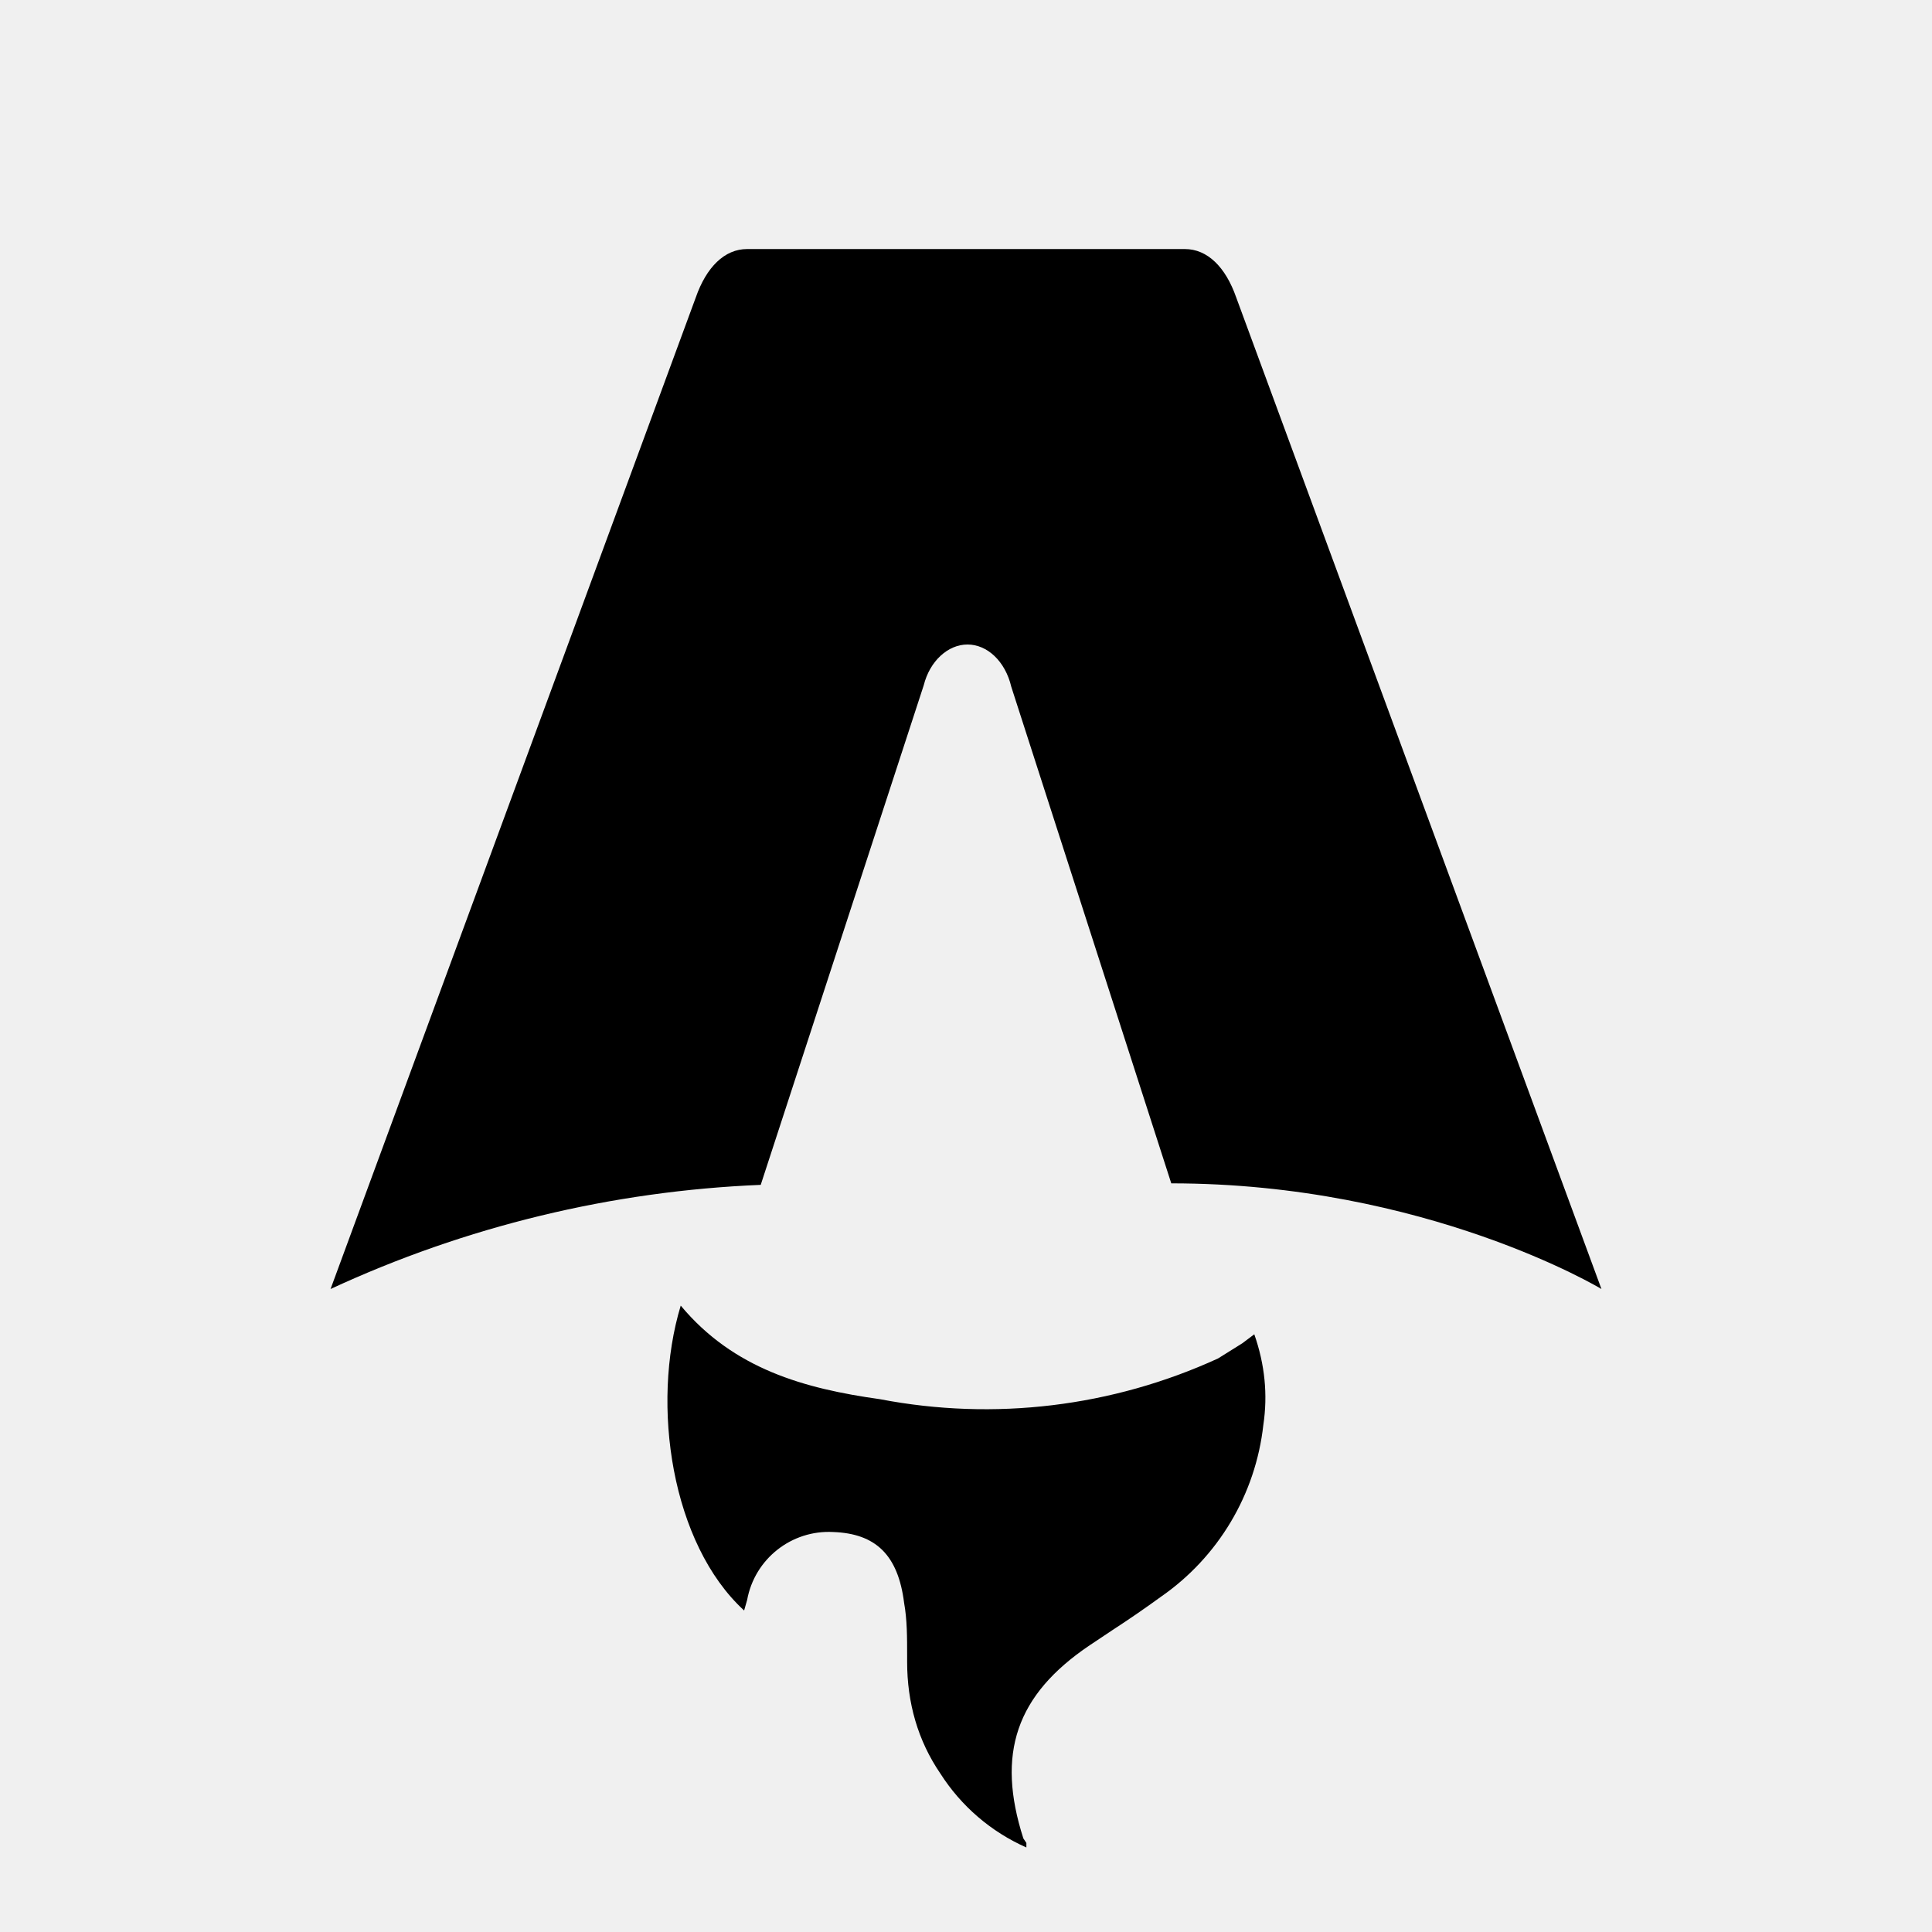
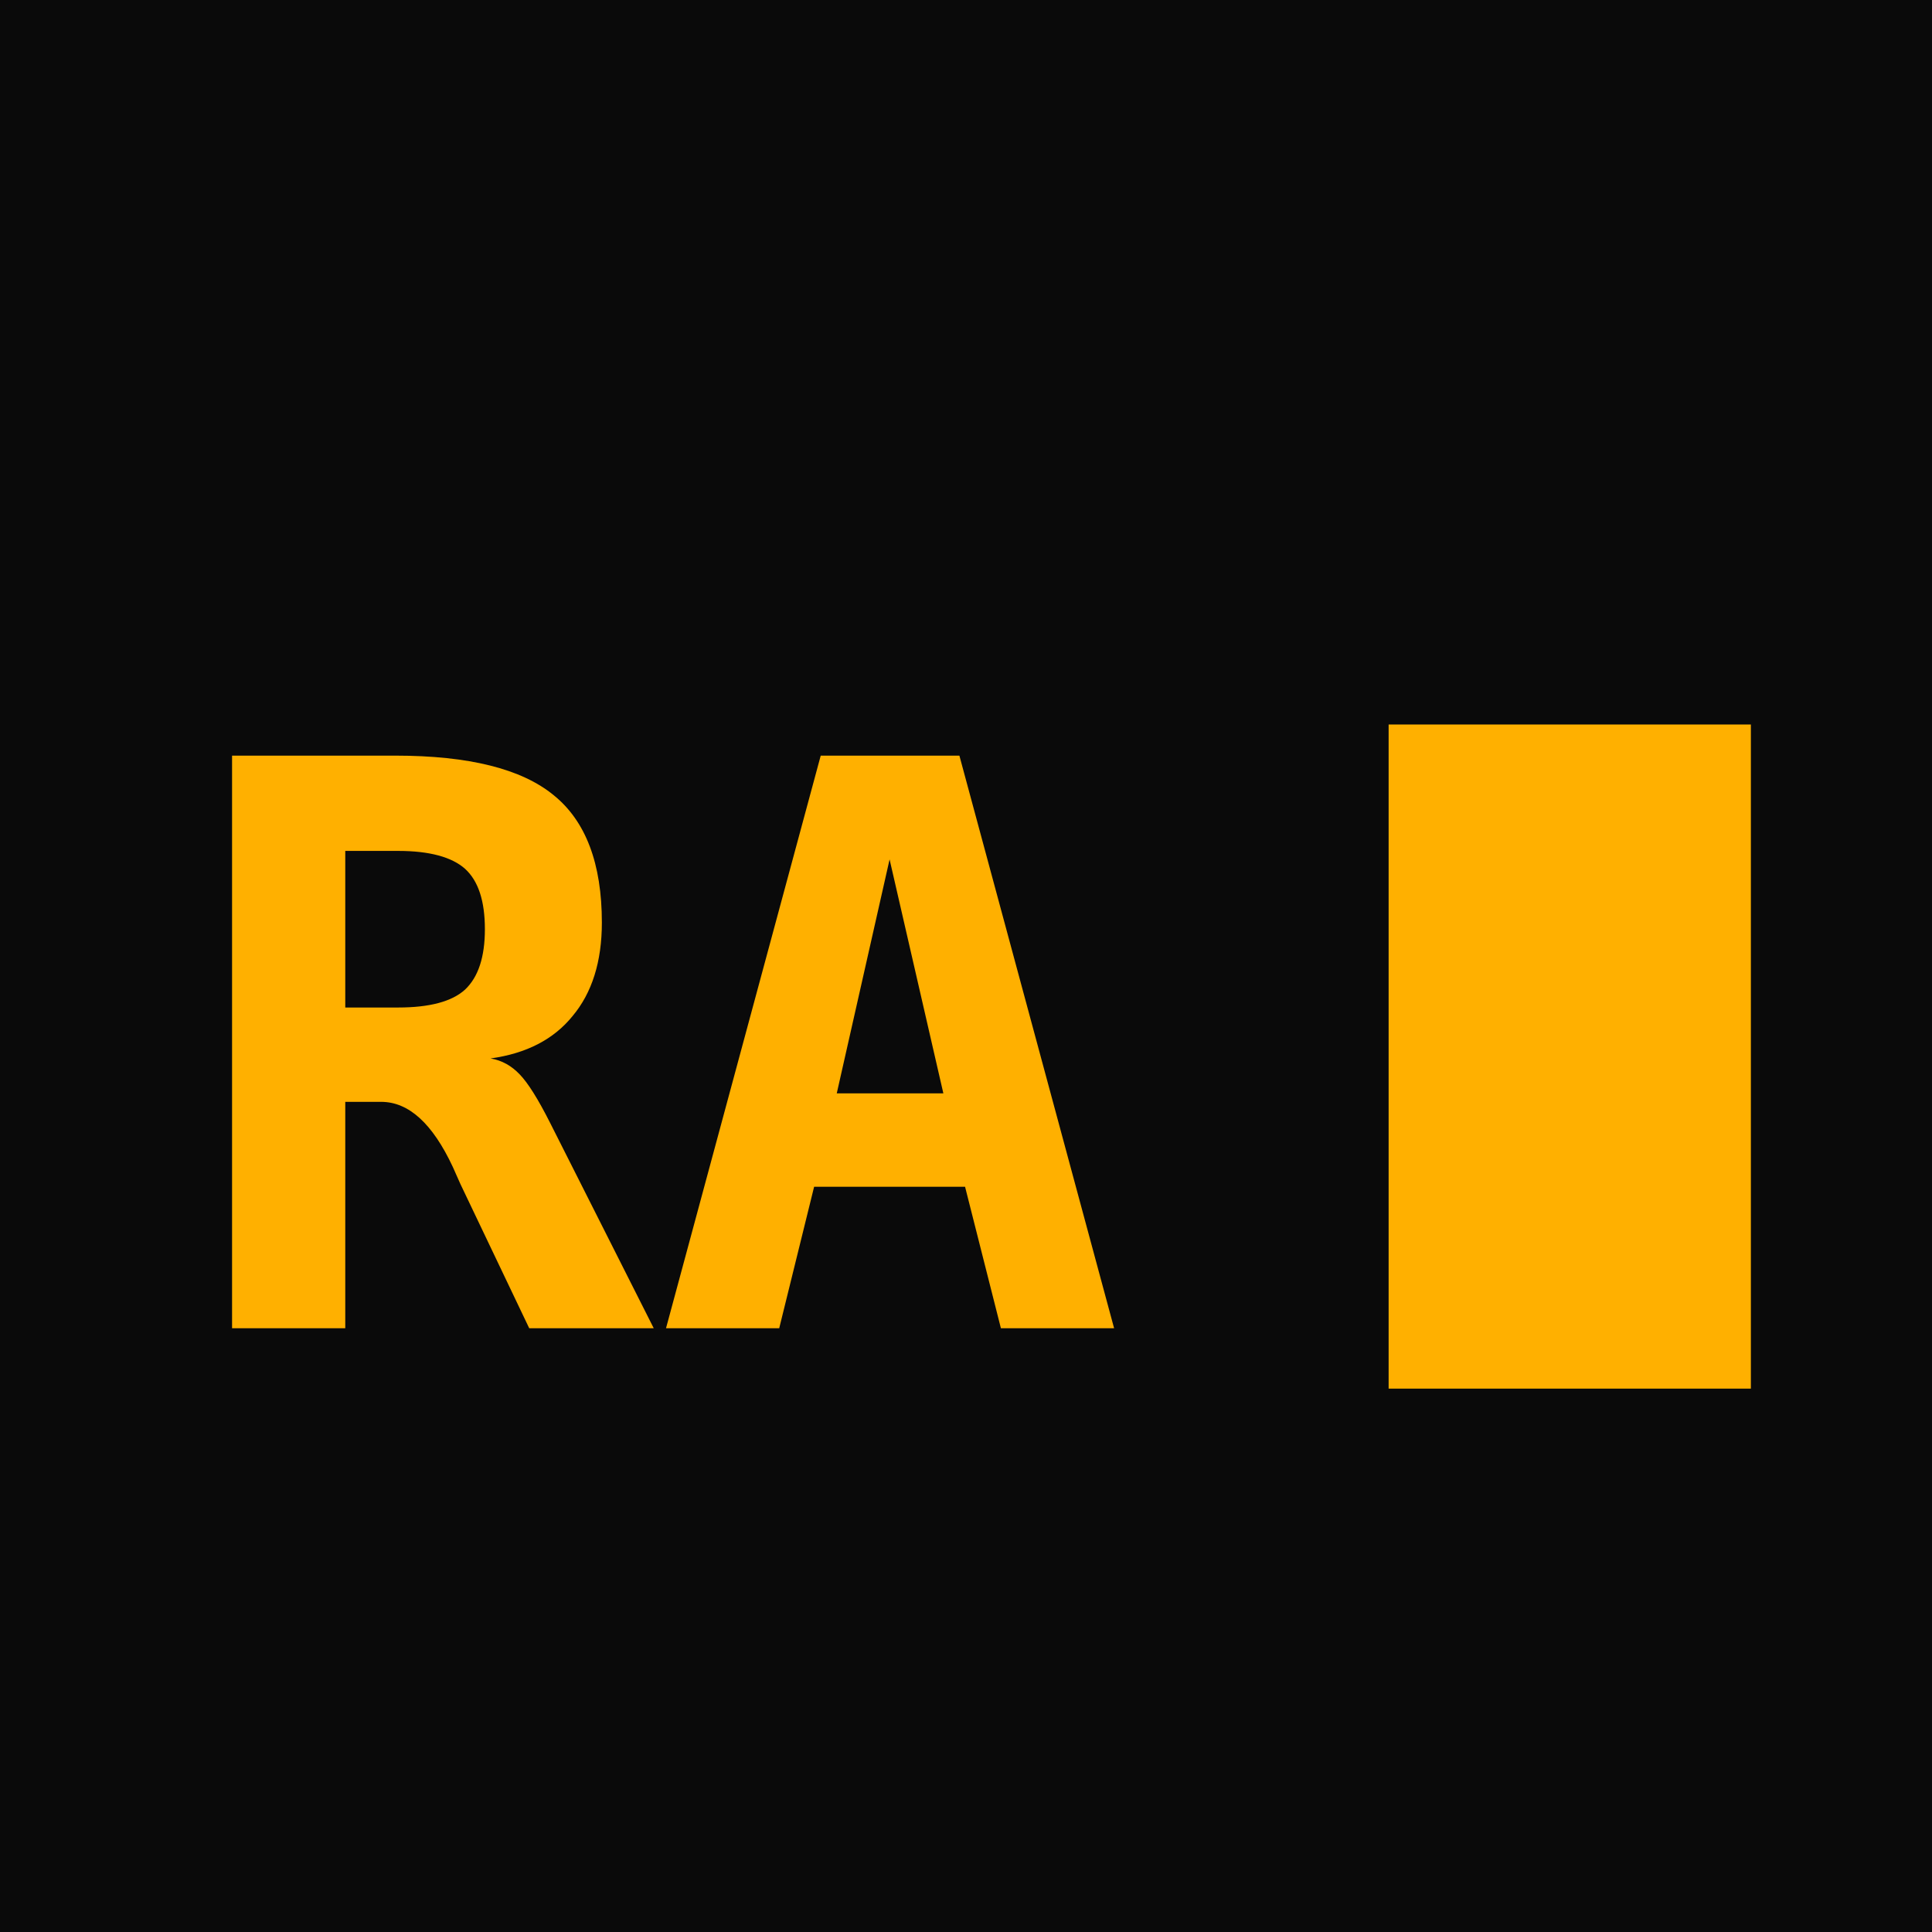
- <svg xmlns="http://www.w3.org/2000/svg" fill="none" viewBox="0 0 128 128">
-   <path d="M50.4 78.5a75.1 75.1 0 0 0-28.5 6.9l24.2-65.7c.7-2 1.9-3.2 3.4-3.2h29c1.5 0 2.7 1.2 3.4 3.2l24.2 65.7s-11.6-7-28.5-7L67 45.5c-.4-1.7-1.6-2.8-2.9-2.8-1.3 0-2.5 1.1-2.9 2.7L50.4 78.5Zm-1.1 28.2Zm-4.2-20.2c-2 6.6-.6 15.8 4.2 20.2a17.5 17.5 0 0 1 .2-.7 5.5 5.5 0 0 1 5.7-4.5c2.8.1 4.3 1.5 4.7 4.7.2 1.1.2 2.3.2 3.5v.4c0 2.7.7 5.2 2.2 7.4a13 13 0 0 0 5.7 4.9v-.3l-.2-.3c-1.8-5.6-.5-9.5 4.4-12.8l1.5-1a73 73 0 0 0 3.2-2.2 16 16 0 0 0 6.8-11.4c.3-2 .1-4-.6-6l-.8.6-1.6 1a37 37 0 0 1-22.4 2.7c-5-.7-9.7-2-13.2-6.2Z" />
-   <style>
-         path { fill: #000; }
-         @media (prefers-color-scheme: dark) {
-             path { fill: #FFF; }
-         }
-     </style>
+ <svg xmlns="http://www.w3.org/2000/svg" viewBox="0 0 32 32">
+   <rect width="32" height="32" fill="#0a0a0a" />
+   <text x="3" y="22" font-family="ui-monospace, monospace" font-weight="700" font-size="13" fill="#ffb000">RA</text>
+   <rect x="23" y="12" width="6" height="11" fill="#ffb000">
+     <animate attributeName="opacity" values="1;0;1" dur="1s" repeatCount="indefinite" />
+   </rect>
</svg>
